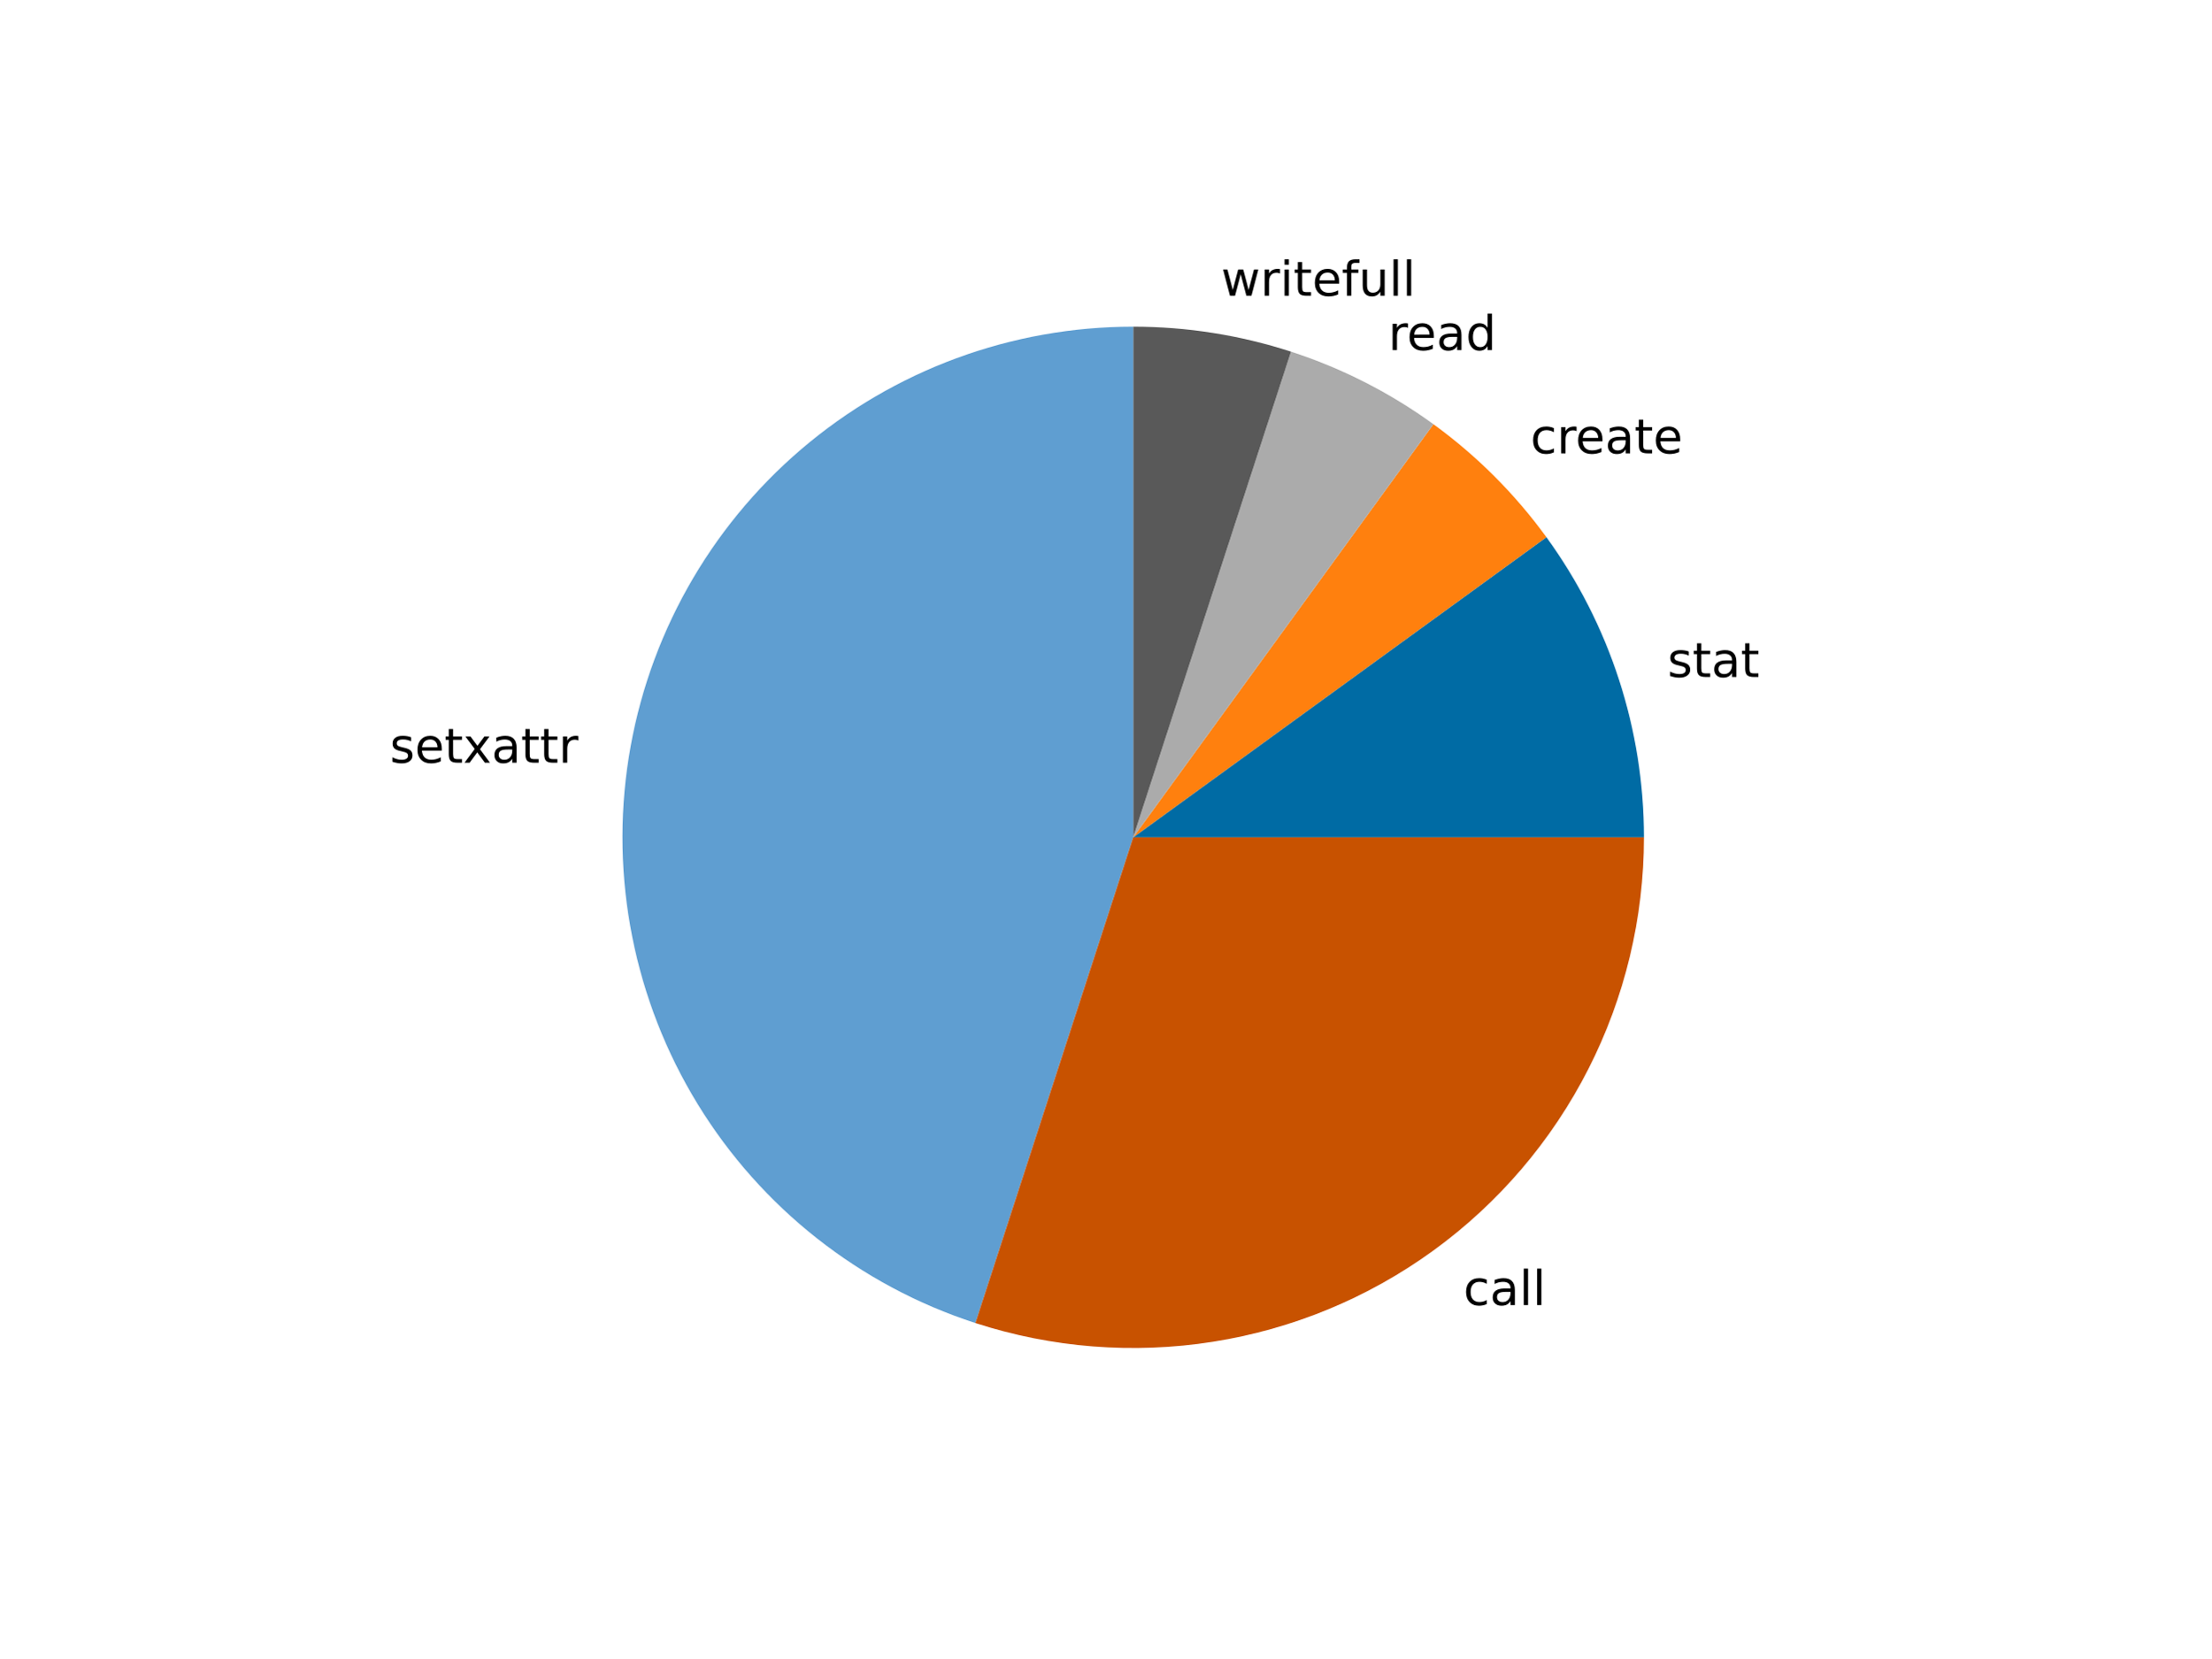
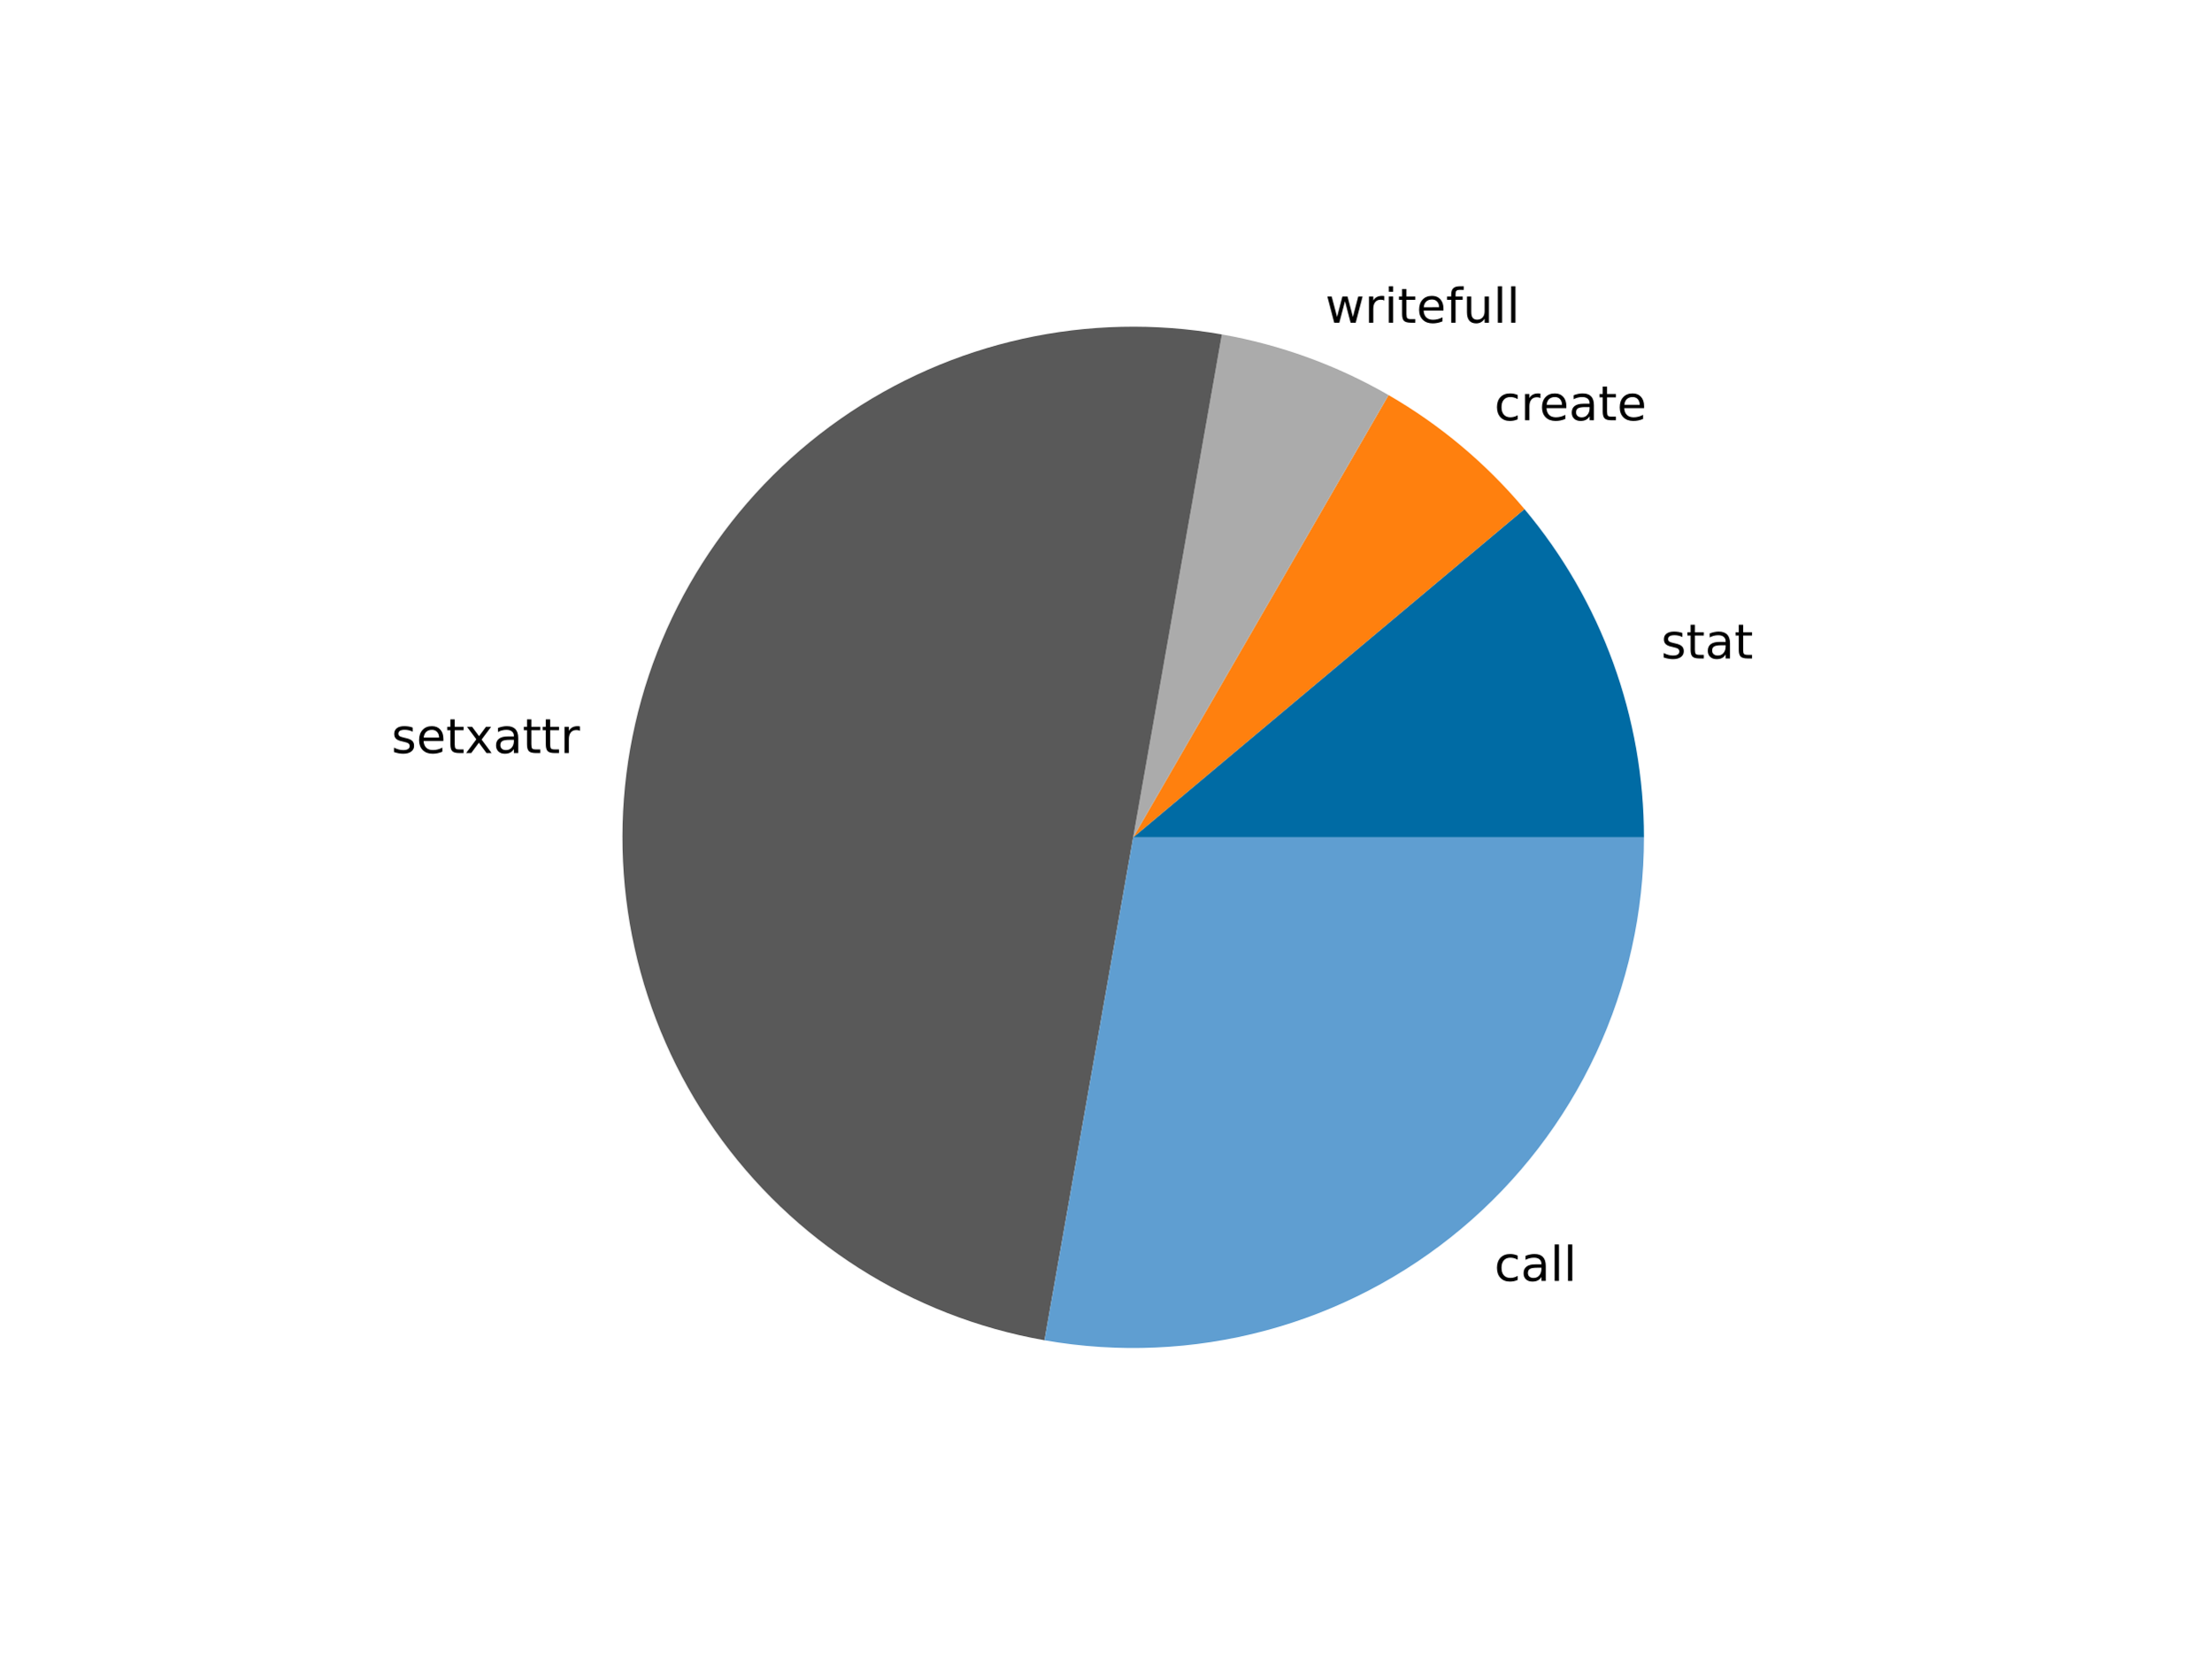
<svg xmlns="http://www.w3.org/2000/svg" xmlns:xlink="http://www.w3.org/1999/xlink" width="460.8pt" height="345.6pt" viewBox="0 0 460.8 345.6" version="1.1">
  <defs>
    <style type="text/css">*{stroke-linejoin: round; stroke-linecap: butt}</style>
  </defs>
  <g id="figure_1">
    <g id="patch_1">
      <path d="M 0 345.6 L 460.8 345.6 L 460.8 0 L 0 0 L 0 345.6 z " style="fill: none; opacity: 0" />
    </g>
    <g id="axes_1">
      <g id="patch_2">
-         <path d="M 342.605 174.528 C 342.605 163.358 340.847 152.258 337.395 141.635 C 333.943 131.012 328.841 120.998 322.276 111.961 L 236.16 174.528 z " style="fill: #006ba4" />
+         <path d="M 342.605 174.528 C 342.605 162.111 340.432 149.79 336.185 138.122 C 331.939 126.454 325.683 115.618 317.701 106.107 L 236.16 174.528 z " style="fill: #006ba4" />
      </g>
      <g id="patch_3">
-         <path d="M 322.276 111.961 C 318.998 107.45 315.371 103.203 311.428 99.26 C 307.485 95.317 303.238 91.69 298.727 88.412 L 236.16 174.528 z " style="fill: #ff800e" />
+         <path d="M 317.701 106.107 C 313.718 101.36 309.328 96.97 304.581 92.987 C 299.834 89.003 294.749 85.442 289.382 82.344 L 236.16 174.528 z " style="fill: #ff800e" />
      </g>
      <g id="patch_4">
-         <path d="M 298.727 88.412 C 294.215 85.135 289.453 82.217 284.485 79.685 C 279.516 77.153 274.357 75.016 269.053 73.293 L 236.16 174.528 z " style="fill: #ababab" />
+         <path d="M 289.382 82.344 C 284.016 79.246 278.389 76.622 272.566 74.503 C 266.743 72.383 260.746 70.776 254.644 69.7 L 236.16 174.528 z " style="fill: #ababab" />
      </g>
      <g id="patch_5">
-         <path d="M 269.053 73.293 C 263.75 71.57 258.319 70.266 252.812 69.394 C 247.304 68.521 241.736 68.083 236.16 68.083 L 236.16 174.528 z " style="fill: #595959" />
+         <path d="M 254.644 69.7 C 226.853 64.8 198.222 71.147 175.106 87.334 C 151.989 103.52 136.233 128.253 131.332 156.044 C 126.432 183.835 132.779 212.466 148.966 235.582 C 165.152 258.699 189.885 274.455 217.676 279.356 L 236.16 174.528 z " style="fill: #595959" />
      </g>
      <g id="patch_6">
-         <path d="M 236.16 68.083 C 210.821 68.083 186.297 77.131 167.03 93.587 C 147.762 110.043 134.99 132.85 131.026 157.876 C 127.062 182.903 132.162 208.541 145.401 230.145 C 158.64 251.75 179.168 267.933 203.267 275.763 L 236.16 174.528 z " style="fill: #5f9ed1" />
-       </g>
-       <g id="patch_7">
-         <path d="M 203.267 275.763 C 219.242 280.954 236.221 282.29 252.812 279.662 C 269.402 277.035 285.137 270.517 298.727 260.644 C 312.316 250.77 323.377 237.819 331.003 222.853 C 338.629 207.886 342.605 191.325 342.605 174.528 L 236.16 174.528 z " style="fill: #c85200" />
+         <path d="M 217.676 279.356 C 232.983 282.055 248.697 281.369 263.71 277.346 C 278.723 273.323 292.675 266.06 304.581 256.069 C 316.488 246.079 326.063 233.6 332.632 219.514 C 339.2 205.427 342.605 190.071 342.605 174.528 L 236.16 174.528 z " style="fill: #5f9ed1" />
      </g>
      <g id="matplotlib.axis_1" />
      <g id="matplotlib.axis_2" />
      <g id="text_1">
-         <g transform="translate(347.5185 141.1048) scale(0.1 -0.1)">
+         <g transform="translate(346.1879 137.2405) scale(0.1 -0.1)">
          <defs>
            <path id="DejaVuSans-73" d="M 2834 3397 L 2834 2853 Q 2591 2978 2328 3040 Q 2066 3103 1784 3103 Q 1356 3103 1142 2972 Q 928 2841 928 2578 Q 928 2378 1081 2264 Q 1234 2150 1697 2047 L 1894 2003 Q 2506 1872 2764 1633 Q 3022 1394 3022 966 Q 3022 478 2636 193 Q 2250 -91 1575 -91 Q 1294 -91 989 -36 Q 684 19 347 128 L 347 722 Q 666 556 975 473 Q 1284 391 1588 391 Q 1994 391 2212 530 Q 2431 669 2431 922 Q 2431 1156 2273 1281 Q 2116 1406 1581 1522 L 1381 1569 Q 847 1681 609 1914 Q 372 2147 372 2553 Q 372 3047 722 3315 Q 1072 3584 1716 3584 Q 2034 3584 2315 3537 Q 2597 3491 2834 3397 z " transform="scale(0.015625)" />
            <path id="DejaVuSans-74" d="M 1172 4494 L 1172 3500 L 2356 3500 L 2356 3053 L 1172 3053 L 1172 1153 Q 1172 725 1289 603 Q 1406 481 1766 481 L 2356 481 L 2356 0 L 1766 0 Q 1100 0 847 248 Q 594 497 594 1153 L 594 3053 L 172 3053 L 172 3500 L 594 3500 L 594 4494 L 1172 4494 z " transform="scale(0.015625)" />
            <path id="DejaVuSans-61" d="M 2194 1759 Q 1497 1759 1228 1600 Q 959 1441 959 1056 Q 959 750 1161 570 Q 1363 391 1709 391 Q 2188 391 2477 730 Q 2766 1069 2766 1631 L 2766 1759 L 2194 1759 z M 3341 1997 L 3341 0 L 2766 0 L 2766 531 Q 2569 213 2275 61 Q 1981 -91 1556 -91 Q 1019 -91 701 211 Q 384 513 384 1019 Q 384 1609 779 1909 Q 1175 2209 1959 2209 L 2766 2209 L 2766 2266 Q 2766 2663 2505 2880 Q 2244 3097 1772 3097 Q 1472 3097 1187 3025 Q 903 2953 641 2809 L 641 3341 Q 956 3463 1253 3523 Q 1550 3584 1831 3584 Q 2591 3584 2966 3190 Q 3341 2797 3341 1997 z " transform="scale(0.015625)" />
          </defs>
          <use xlink:href="#DejaVuSans-73" />
          <use xlink:href="#DejaVuSans-74" x="52.1" />
          <use xlink:href="#DejaVuSans-61" x="91.309" />
          <use xlink:href="#DejaVuSans-74" x="152.588" />
        </g>
      </g>
      <g id="text_2">
-         <g transform="translate(318.9546 94.49275) scale(0.1 -0.1)">
+         <g transform="translate(311.4235 87.59178) scale(0.1 -0.1)">
          <defs>
            <path id="DejaVuSans-63" d="M 3122 3366 L 3122 2828 Q 2878 2963 2633 3030 Q 2388 3097 2138 3097 Q 1578 3097 1268 2742 Q 959 2388 959 1747 Q 959 1106 1268 751 Q 1578 397 2138 397 Q 2388 397 2633 464 Q 2878 531 3122 666 L 3122 134 Q 2881 22 2623 -34 Q 2366 -91 2075 -91 Q 1284 -91 818 406 Q 353 903 353 1747 Q 353 2603 823 3093 Q 1294 3584 2113 3584 Q 2378 3584 2631 3529 Q 2884 3475 3122 3366 z " transform="scale(0.015625)" />
            <path id="DejaVuSans-72" d="M 2631 2963 Q 2534 3019 2420 3045 Q 2306 3072 2169 3072 Q 1681 3072 1420 2755 Q 1159 2438 1159 1844 L 1159 0 L 581 0 L 581 3500 L 1159 3500 L 1159 2956 Q 1341 3275 1631 3429 Q 1922 3584 2338 3584 Q 2397 3584 2469 3576 Q 2541 3569 2628 3553 L 2631 2963 z " transform="scale(0.015625)" />
            <path id="DejaVuSans-65" d="M 3597 1894 L 3597 1613 L 953 1613 Q 991 1019 1311 708 Q 1631 397 2203 397 Q 2534 397 2845 478 Q 3156 559 3463 722 L 3463 178 Q 3153 47 2828 -22 Q 2503 -91 2169 -91 Q 1331 -91 842 396 Q 353 884 353 1716 Q 353 2575 817 3079 Q 1281 3584 2069 3584 Q 2775 3584 3186 3129 Q 3597 2675 3597 1894 z M 3022 2063 Q 3016 2534 2758 2815 Q 2500 3097 2075 3097 Q 1594 3097 1305 2825 Q 1016 2553 972 2059 L 3022 2063 z " transform="scale(0.015625)" />
          </defs>
          <use xlink:href="#DejaVuSans-63" />
          <use xlink:href="#DejaVuSans-72" x="54.98" />
          <use xlink:href="#DejaVuSans-65" x="93.844" />
          <use xlink:href="#DejaVuSans-61" x="155.367" />
          <use xlink:href="#DejaVuSans-74" x="216.646" />
          <use xlink:href="#DejaVuSans-65" x="255.855" />
        </g>
      </g>
      <g id="text_3">
-         <g transform="translate(289.3174 72.96006) scale(0.1 -0.1)">
-           <defs>
-             <path id="DejaVuSans-64" d="M 2906 2969 L 2906 4863 L 3481 4863 L 3481 0 L 2906 0 L 2906 525 Q 2725 213 2448 61 Q 2172 -91 1784 -91 Q 1150 -91 751 415 Q 353 922 353 1747 Q 353 2572 751 3078 Q 1150 3584 1784 3584 Q 2172 3584 2448 3432 Q 2725 3281 2906 2969 z M 947 1747 Q 947 1113 1208 752 Q 1469 391 1925 391 Q 2381 391 2643 752 Q 2906 1113 2906 1747 Q 2906 2381 2643 2742 Q 2381 3103 1925 3103 Q 1469 3103 1208 2742 Q 947 2381 947 1747 z " transform="scale(0.015625)" />
-           </defs>
-           <use xlink:href="#DejaVuSans-72" />
-           <use xlink:href="#DejaVuSans-65" x="38.863" />
-           <use xlink:href="#DejaVuSans-61" x="100.387" />
-           <use xlink:href="#DejaVuSans-64" x="161.666" />
-         </g>
-       </g>
-       <g id="text_4">
-         <g transform="translate(254.4768 61.63966) scale(0.1 -0.1)">
+         <g transform="translate(276.2069 67.25944) scale(0.1 -0.1)">
          <defs>
            <path id="DejaVuSans-77" d="M 269 3500 L 844 3500 L 1563 769 L 2278 3500 L 2956 3500 L 3675 769 L 4391 3500 L 4966 3500 L 4050 0 L 3372 0 L 2619 2869 L 1863 0 L 1184 0 L 269 3500 z " transform="scale(0.015625)" />
            <path id="DejaVuSans-69" d="M 603 3500 L 1178 3500 L 1178 0 L 603 0 L 603 3500 z M 603 4863 L 1178 4863 L 1178 4134 L 603 4134 L 603 4863 z " transform="scale(0.015625)" />
            <path id="DejaVuSans-66" d="M 2375 4863 L 2375 4384 L 1825 4384 Q 1516 4384 1395 4259 Q 1275 4134 1275 3809 L 1275 3500 L 2222 3500 L 2222 3053 L 1275 3053 L 1275 0 L 697 0 L 697 3053 L 147 3053 L 147 3500 L 697 3500 L 697 3744 Q 697 4328 969 4595 Q 1241 4863 1831 4863 L 2375 4863 z " transform="scale(0.015625)" />
            <path id="DejaVuSans-75" d="M 544 1381 L 544 3500 L 1119 3500 L 1119 1403 Q 1119 906 1312 657 Q 1506 409 1894 409 Q 2359 409 2629 706 Q 2900 1003 2900 1516 L 2900 3500 L 3475 3500 L 3475 0 L 2900 0 L 2900 538 Q 2691 219 2414 64 Q 2138 -91 1772 -91 Q 1169 -91 856 284 Q 544 659 544 1381 z M 1991 3584 L 1991 3584 z " transform="scale(0.015625)" />
            <path id="DejaVuSans-6c" d="M 603 4863 L 1178 4863 L 1178 0 L 603 0 L 603 4863 z " transform="scale(0.015625)" />
          </defs>
          <use xlink:href="#DejaVuSans-77" />
          <use xlink:href="#DejaVuSans-72" x="81.787" />
          <use xlink:href="#DejaVuSans-69" x="122.9" />
          <use xlink:href="#DejaVuSans-74" x="150.684" />
          <use xlink:href="#DejaVuSans-65" x="189.893" />
          <use xlink:href="#DejaVuSans-66" x="251.416" />
          <use xlink:href="#DejaVuSans-75" x="286.621" />
          <use xlink:href="#DejaVuSans-6c" x="350" />
          <use xlink:href="#DejaVuSans-6c" x="377.783" />
        </g>
      </g>
-       <g id="text_5">
-         <g transform="translate(81.23103 158.9706) scale(0.1 -0.1)">
+       <g id="text_4">
+         <g transform="translate(81.56832 156.955) scale(0.1 -0.1)">
          <defs>
            <path id="DejaVuSans-78" d="M 3513 3500 L 2247 1797 L 3578 0 L 2900 0 L 1881 1375 L 863 0 L 184 0 L 1544 1831 L 300 3500 L 978 3500 L 1906 2253 L 2834 3500 L 3513 3500 z " transform="scale(0.015625)" />
          </defs>
          <use xlink:href="#DejaVuSans-73" />
          <use xlink:href="#DejaVuSans-65" x="52.1" />
          <use xlink:href="#DejaVuSans-74" x="113.623" />
          <use xlink:href="#DejaVuSans-78" x="152.832" />
          <use xlink:href="#DejaVuSans-61" x="212.012" />
          <use xlink:href="#DejaVuSans-74" x="273.291" />
          <use xlink:href="#DejaVuSans-74" x="312.5" />
          <use xlink:href="#DejaVuSans-72" x="351.709" />
        </g>
      </g>
-       <g id="text_6">
-         <g transform="translate(304.9834 272.0146) scale(0.1 -0.1)">
+       <g id="text_5">
+         <g transform="translate(311.4235 266.983) scale(0.1 -0.1)">
          <use xlink:href="#DejaVuSans-63" />
          <use xlink:href="#DejaVuSans-61" x="54.98" />
          <use xlink:href="#DejaVuSans-6c" x="116.26" />
          <use xlink:href="#DejaVuSans-6c" x="144.043" />
        </g>
      </g>
    </g>
  </g>
</svg>
